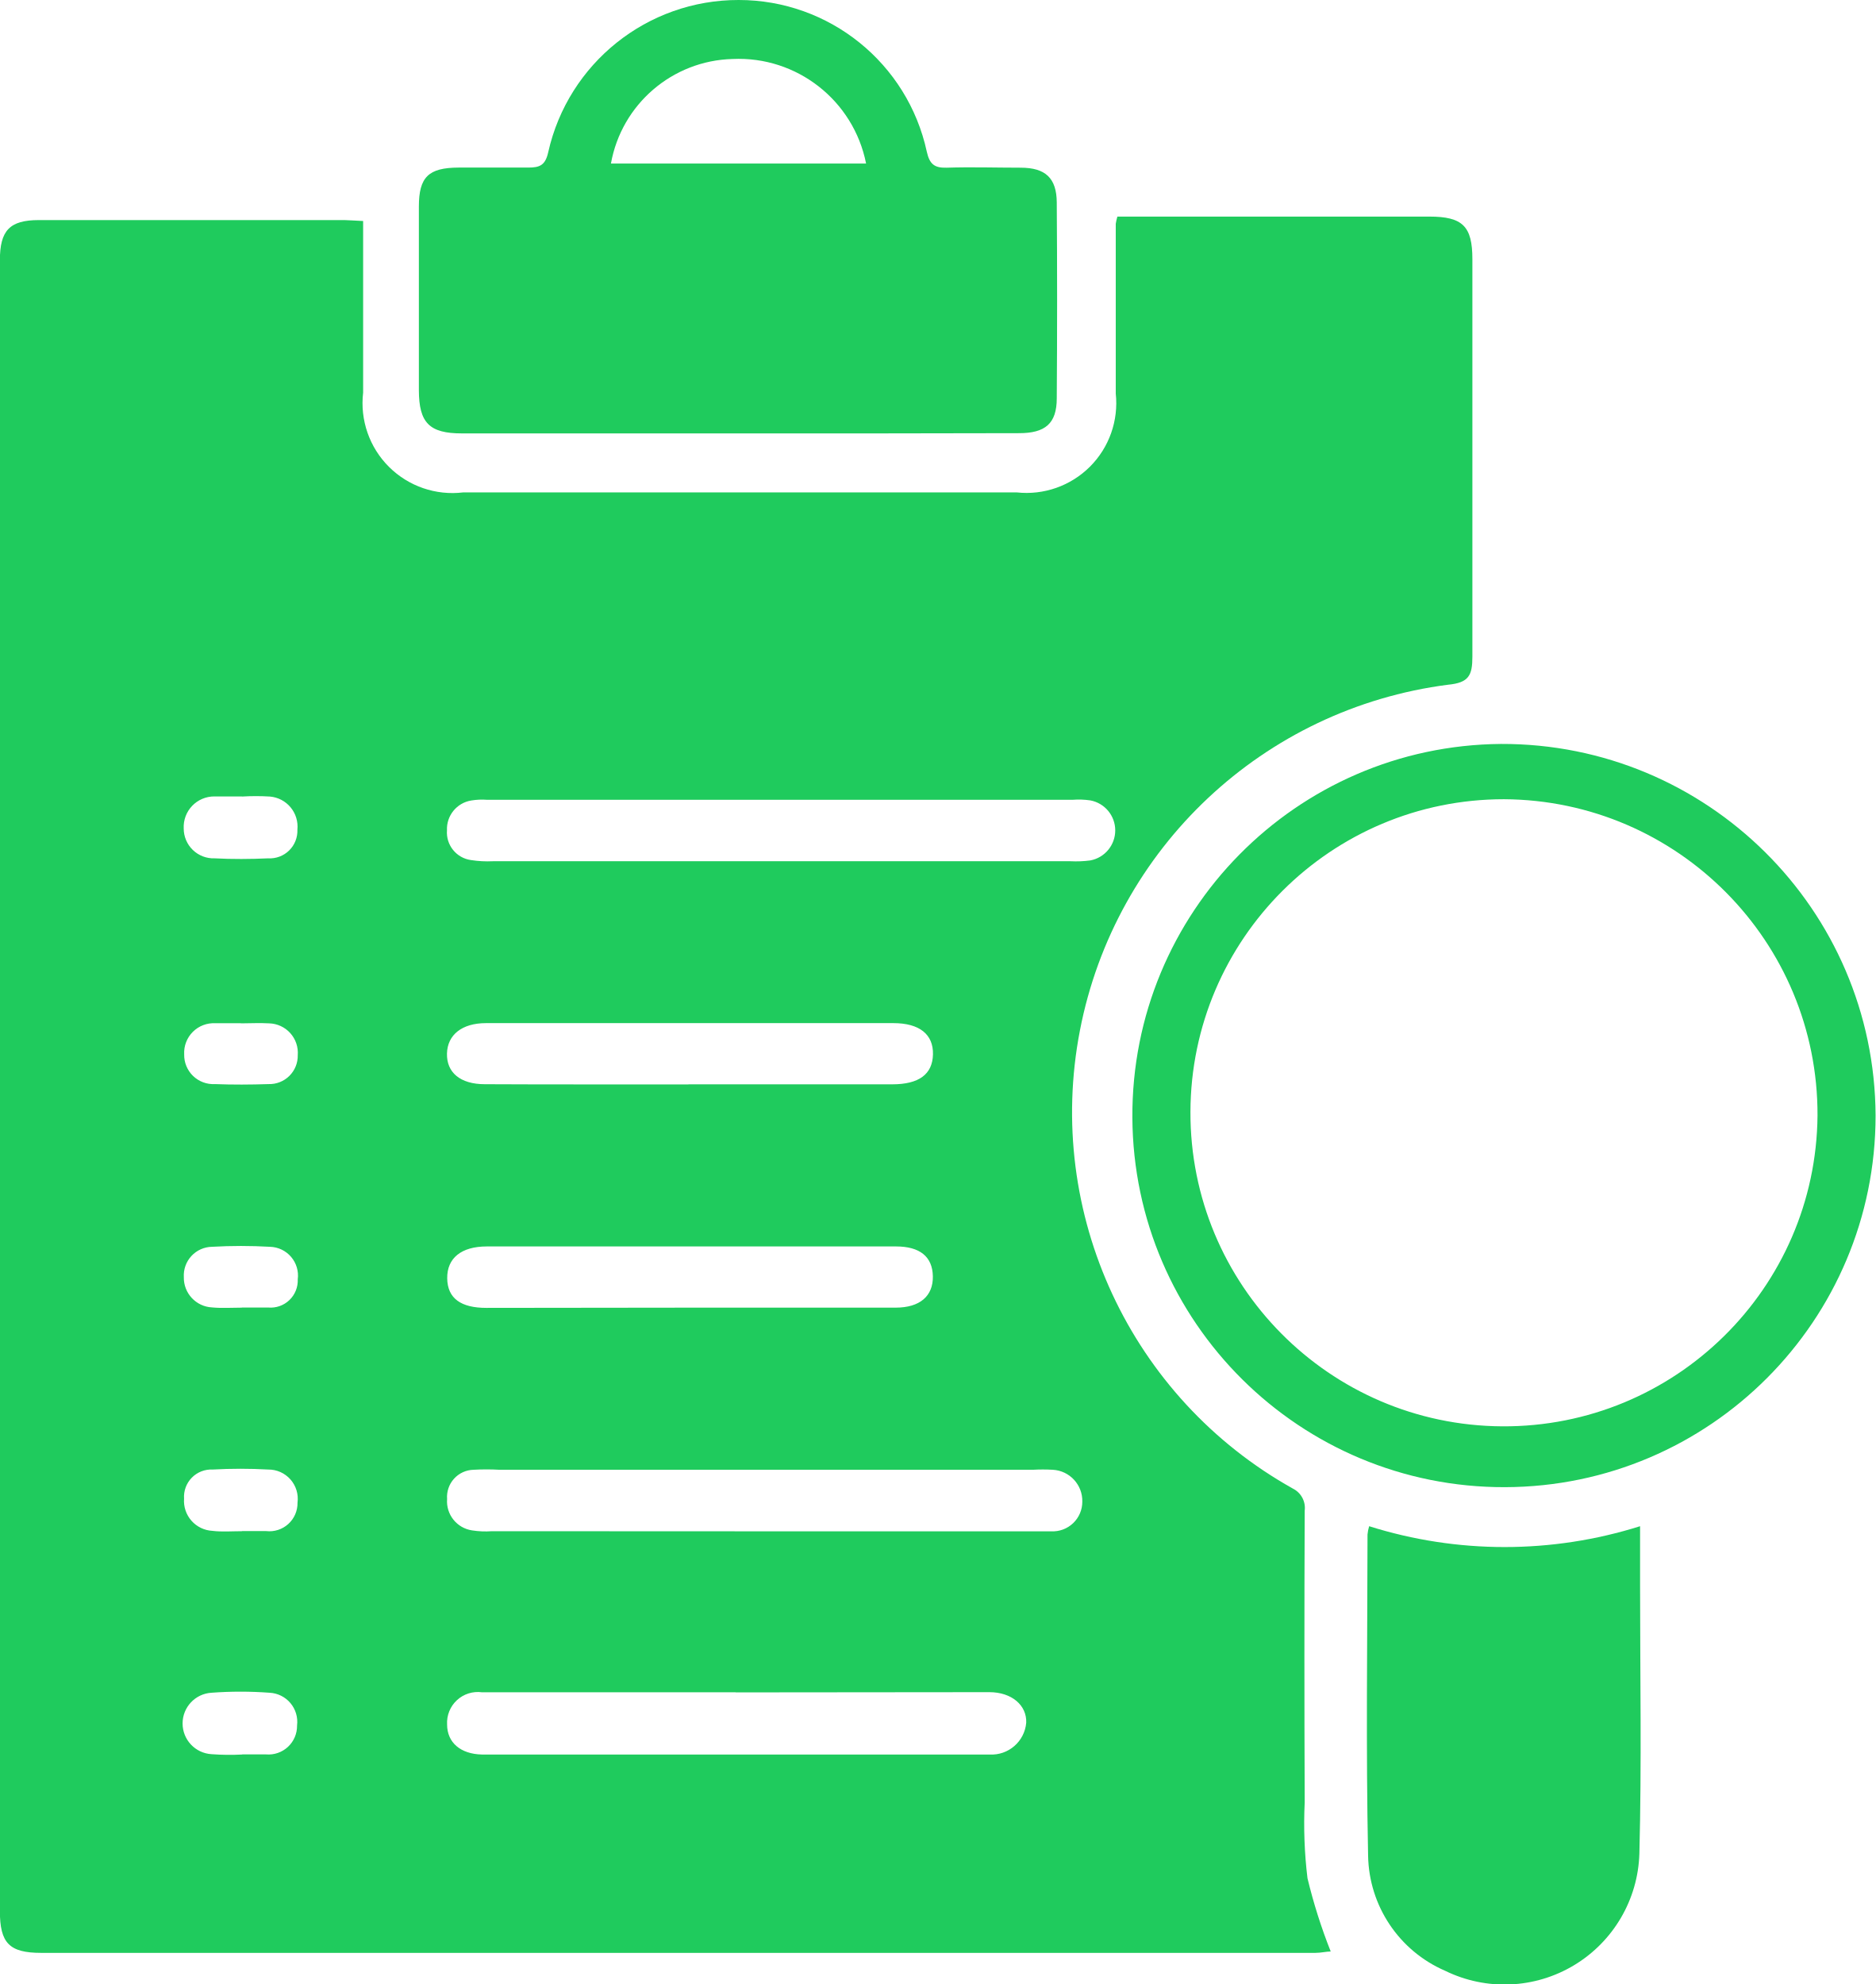
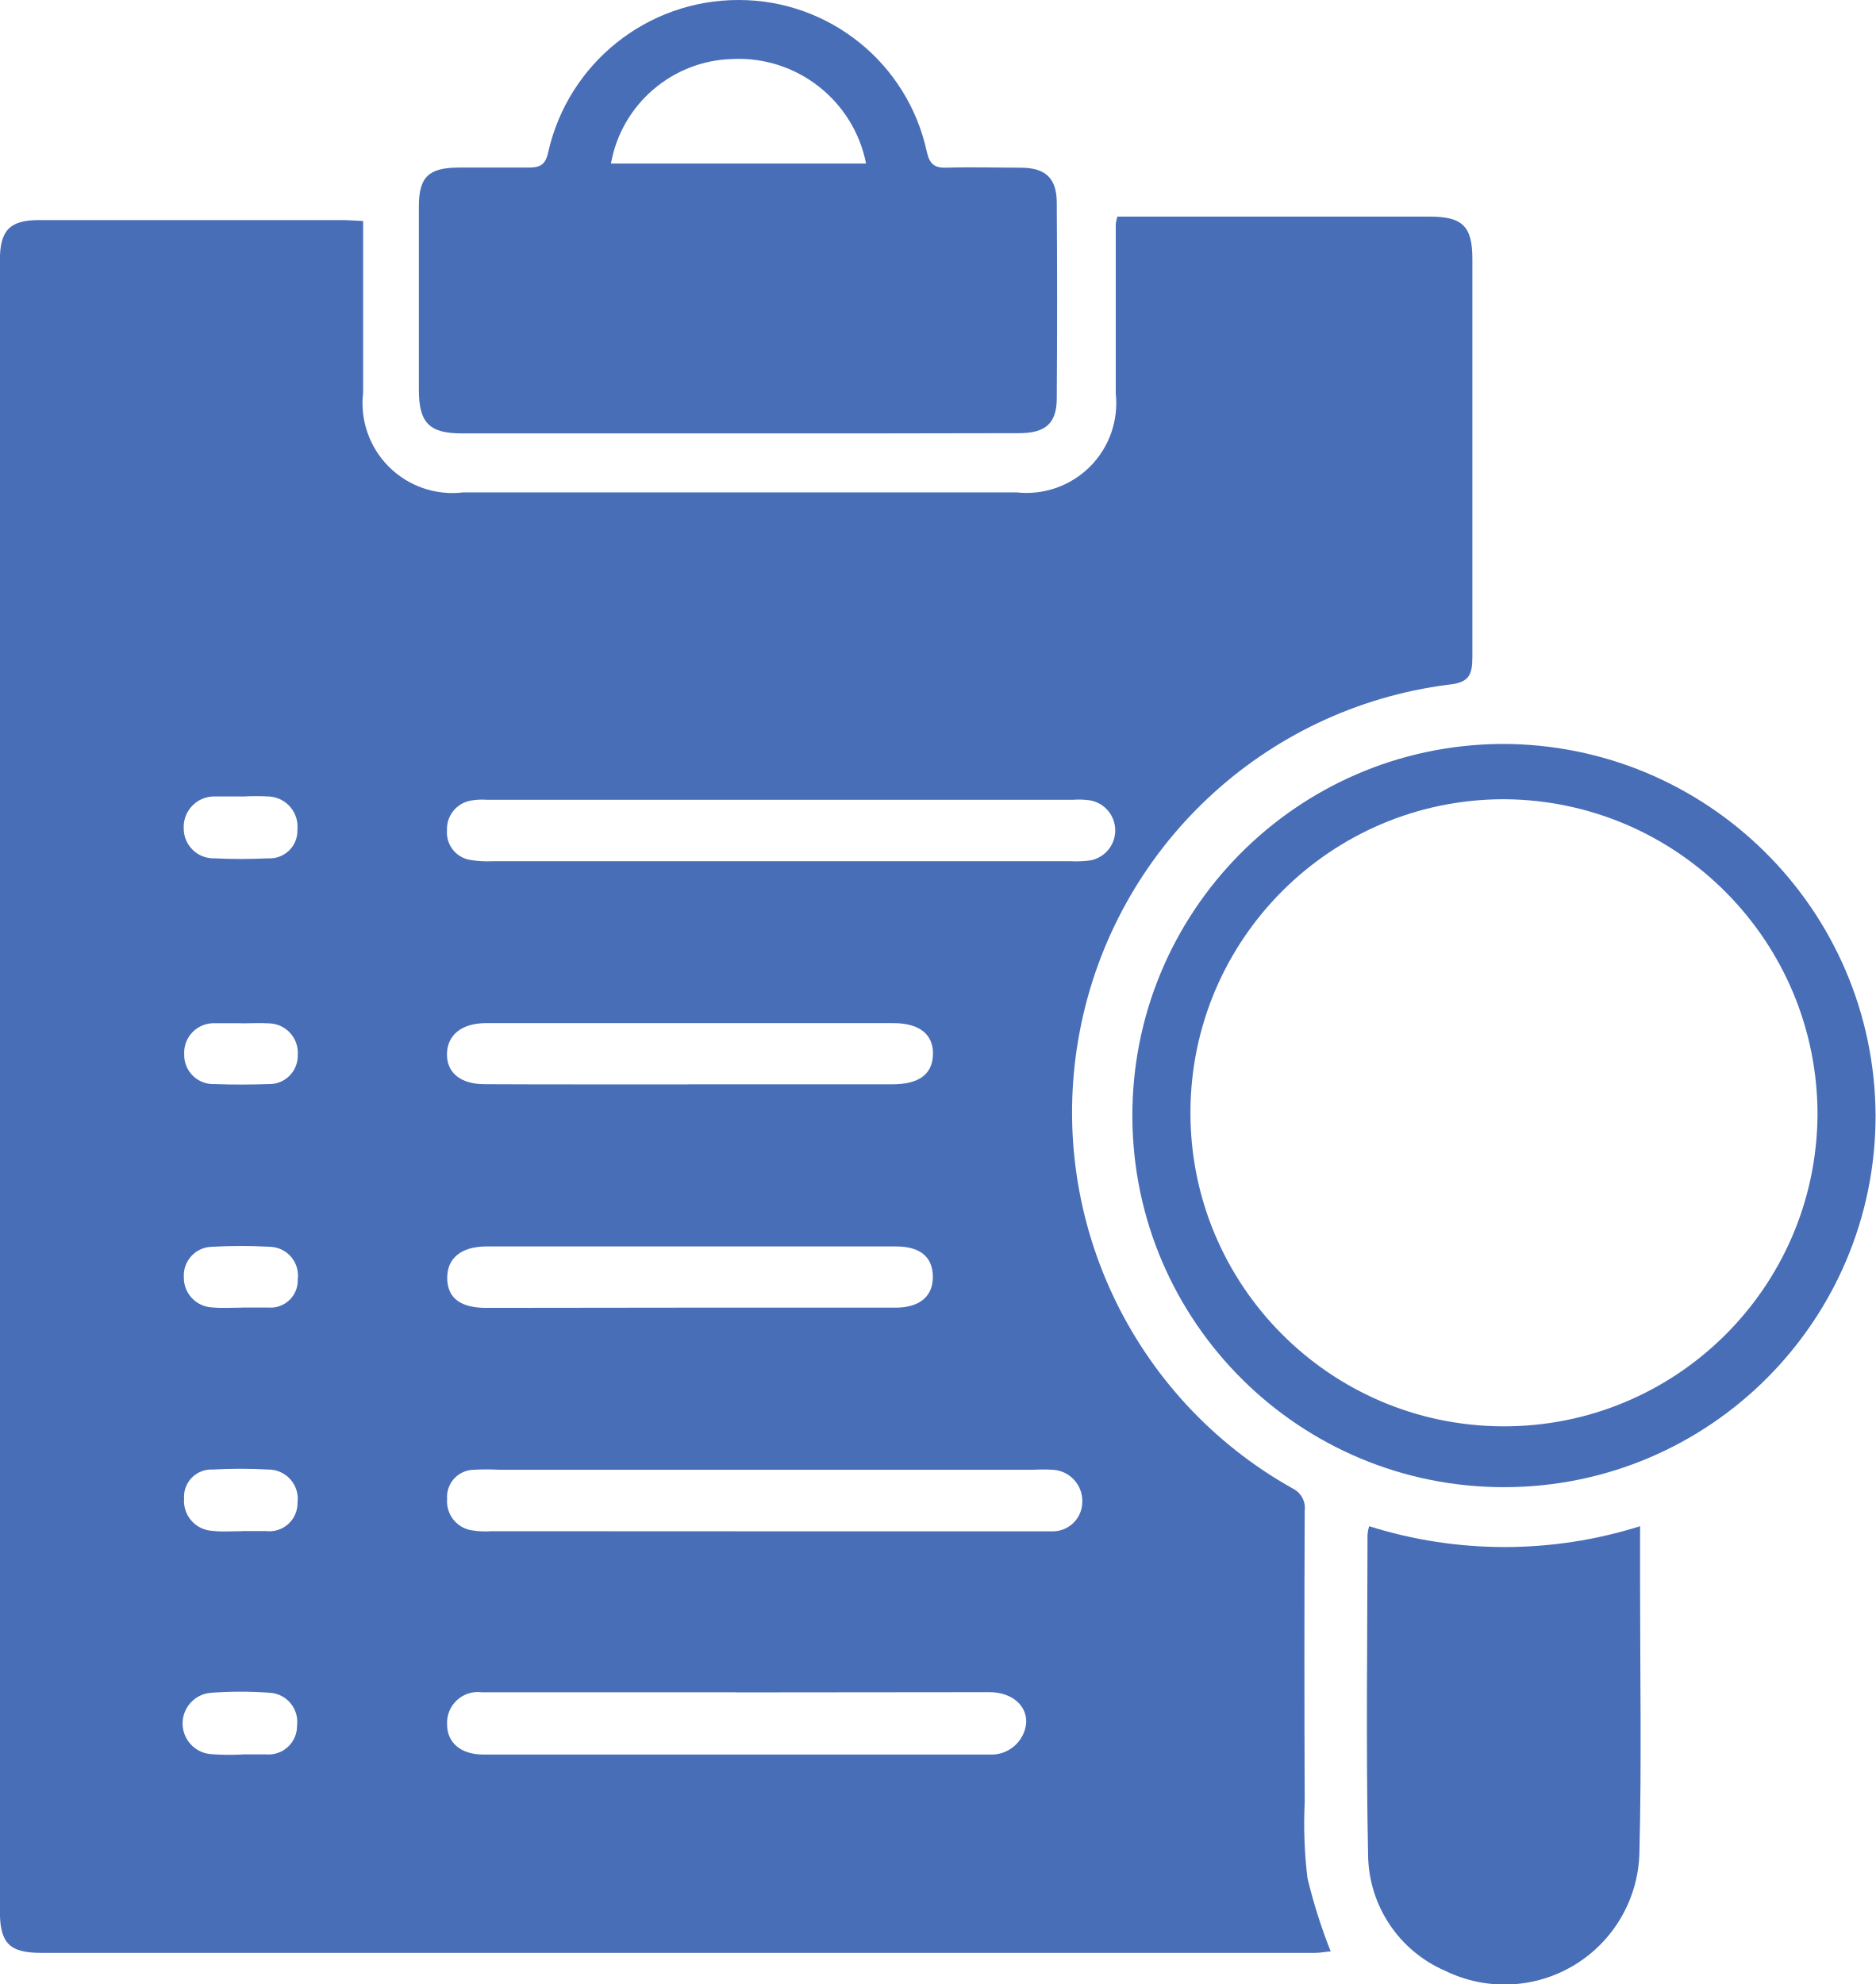
<svg xmlns="http://www.w3.org/2000/svg" width="16.151" height="17.084" viewBox="0 0 16.151 17.084">
  <defs>
-     <style>.a{fill:#1fcb5d;}</style>
+     <style>.a{fill:#486EB8;}</style>
  </defs>
  <g transform="translate(0)">
    <path class="a" d="M269.872,395.381c0,.505,0,.992,0,1.478a.774.774,0,0,0,.862.859H275.5a.773.773,0,0,0,.853-.851q0-.731,0-1.462a.429.429,0,0,1,.014-.062h2.686c.287,0,.371.083.371.366,0,1.141,0,2.283,0,3.424,0,.161-.031.224-.209.241a3.712,3.712,0,0,0-1.335,6.923.186.186,0,0,1,.1.19q-.005,1.256,0,2.512a3.889,3.889,0,0,0,.024.652,4.673,4.673,0,0,0,.2.631c-.037,0-.084.012-.132.012H267.1c-.275,0-.356-.084-.356-.361q0-7.106,0-14.213c0-.258.084-.346.334-.347h2.633C269.757,395.374,269.8,395.378,269.872,395.381Zm3.448,11.283h1.944c.178,0,.356,0,.533,0a.255.255,0,0,0,.268-.256.269.269,0,0,0-.254-.274,1.566,1.566,0,0,0-.172,0h-4.593a2,2,0,0,0-.223,0,.234.234,0,0,0-.228.252.253.253,0,0,0,.215.27.744.744,0,0,0,.171.007Zm.165-5.77h2.478a.937.937,0,0,0,.171-.007.263.263,0,0,0,0-.517.707.707,0,0,0-.154-.005H270.94a.57.57,0,0,0-.137.006.249.249,0,0,0-.209.257.24.24,0,0,0,.207.256.924.924,0,0,0,.188.01Zm-.405,7.156h0c-.728,0-1.457,0-2.185,0a.265.265,0,0,0-.3.277c0,.156.116.255.3.259.166,0,.333,0,.5,0h3.871a.3.3,0,0,0,.316-.274c.006-.149-.124-.263-.318-.263C274.536,408.049,273.807,408.051,273.079,408.051Zm-.406-5.235h1.754c.23,0,.347-.086.351-.258s-.116-.269-.341-.269H270.93c-.206,0-.332.1-.336.262s.113.264.326.264C271.5,402.817,272.089,402.815,272.673,402.816Zm.029,1.923c.584,0,1.169,0,1.754,0,.21,0,.324-.1.321-.27s-.113-.257-.317-.257q-1.762,0-3.524,0c-.219,0-.343.1-.341.274s.119.255.337.255Zm-3.872,3.847v0c.068,0,.137,0,.205,0a.246.246,0,0,0,.267-.249.251.251,0,0,0-.237-.282,3.377,3.377,0,0,0-.5,0,.265.265,0,0,0,0,.529A2.093,2.093,0,0,0,268.83,408.586Zm0-8.249v0c-.08,0-.16,0-.24,0a.263.263,0,0,0-.264.276.257.257,0,0,0,.266.257c.153.008.308.007.462,0a.238.238,0,0,0,.251-.247.26.26,0,0,0-.236-.285A1.969,1.969,0,0,0,268.828,400.337Zm0,6.326h0c.068,0,.137,0,.206,0a.242.242,0,0,0,.27-.245.252.252,0,0,0-.252-.285,4.318,4.318,0,0,0-.479,0,.235.235,0,0,0-.246.251.258.258,0,0,0,.245.277C268.654,406.67,268.741,406.663,268.826,406.663Zm0-1.925h0c.074,0,.149,0,.224,0a.234.234,0,0,0,.254-.243.248.248,0,0,0-.239-.28,4.4,4.4,0,0,0-.5,0,.247.247,0,0,0-.242.261.256.256,0,0,0,.243.261C268.653,404.744,268.739,404.738,268.825,404.738Zm-.008-2.448h0c-.074,0-.149,0-.223,0a.255.255,0,0,0-.269.268.251.251,0,0,0,.264.256c.154.006.309.005.463,0a.244.244,0,0,0,.251-.249.254.254,0,0,0-.246-.274C268.978,402.285,268.9,402.29,268.817,402.29Z" transform="translate(-266.745 -393.478)" />
    <path class="a" d="M283.291,391.94h-2.375c-.28,0-.369-.091-.37-.371q0-.791,0-1.582c0-.255.083-.335.342-.336.2,0,.4,0,.6,0,.1,0,.147-.02.172-.133a1.678,1.678,0,0,1,1.64-1.31,1.657,1.657,0,0,1,1.62,1.307c.024.106.065.14.171.137.212-.007.424,0,.637,0s.31.089.311.3q.006.843,0,1.686c0,.218-.1.3-.325.3Q284.5,391.941,283.291,391.94Zm1.106-2.324a1.119,1.119,0,0,0-1.15-.9,1.093,1.093,0,0,0-1.047.9Z" transform="translate(-276.939 -388.208)" />
    <path class="a" d="M310.442,415.922a3.2,3.2,0,1,1-3.226-3.2A3.215,3.215,0,0,1,310.442,415.922Zm-.5,0a2.715,2.715,0,0,0-2.7-2.724,2.7,2.7,0,1,0,2.7,2.724Z" transform="translate(-294.291 -406.316)" />
    <path class="a" d="M311.81,438.49a3.881,3.881,0,0,0,2.333,0c0,.181,0,.34,0,.5,0,.773.014,1.547-.006,2.32a1.162,1.162,0,0,1-1.673,1.008,1.1,1.1,0,0,1-.663-.991c-.019-.922-.006-1.844-.005-2.766A.361.361,0,0,1,311.81,438.49Z" transform="translate(-300.02 -425.348)" />
  </g>
</svg>
